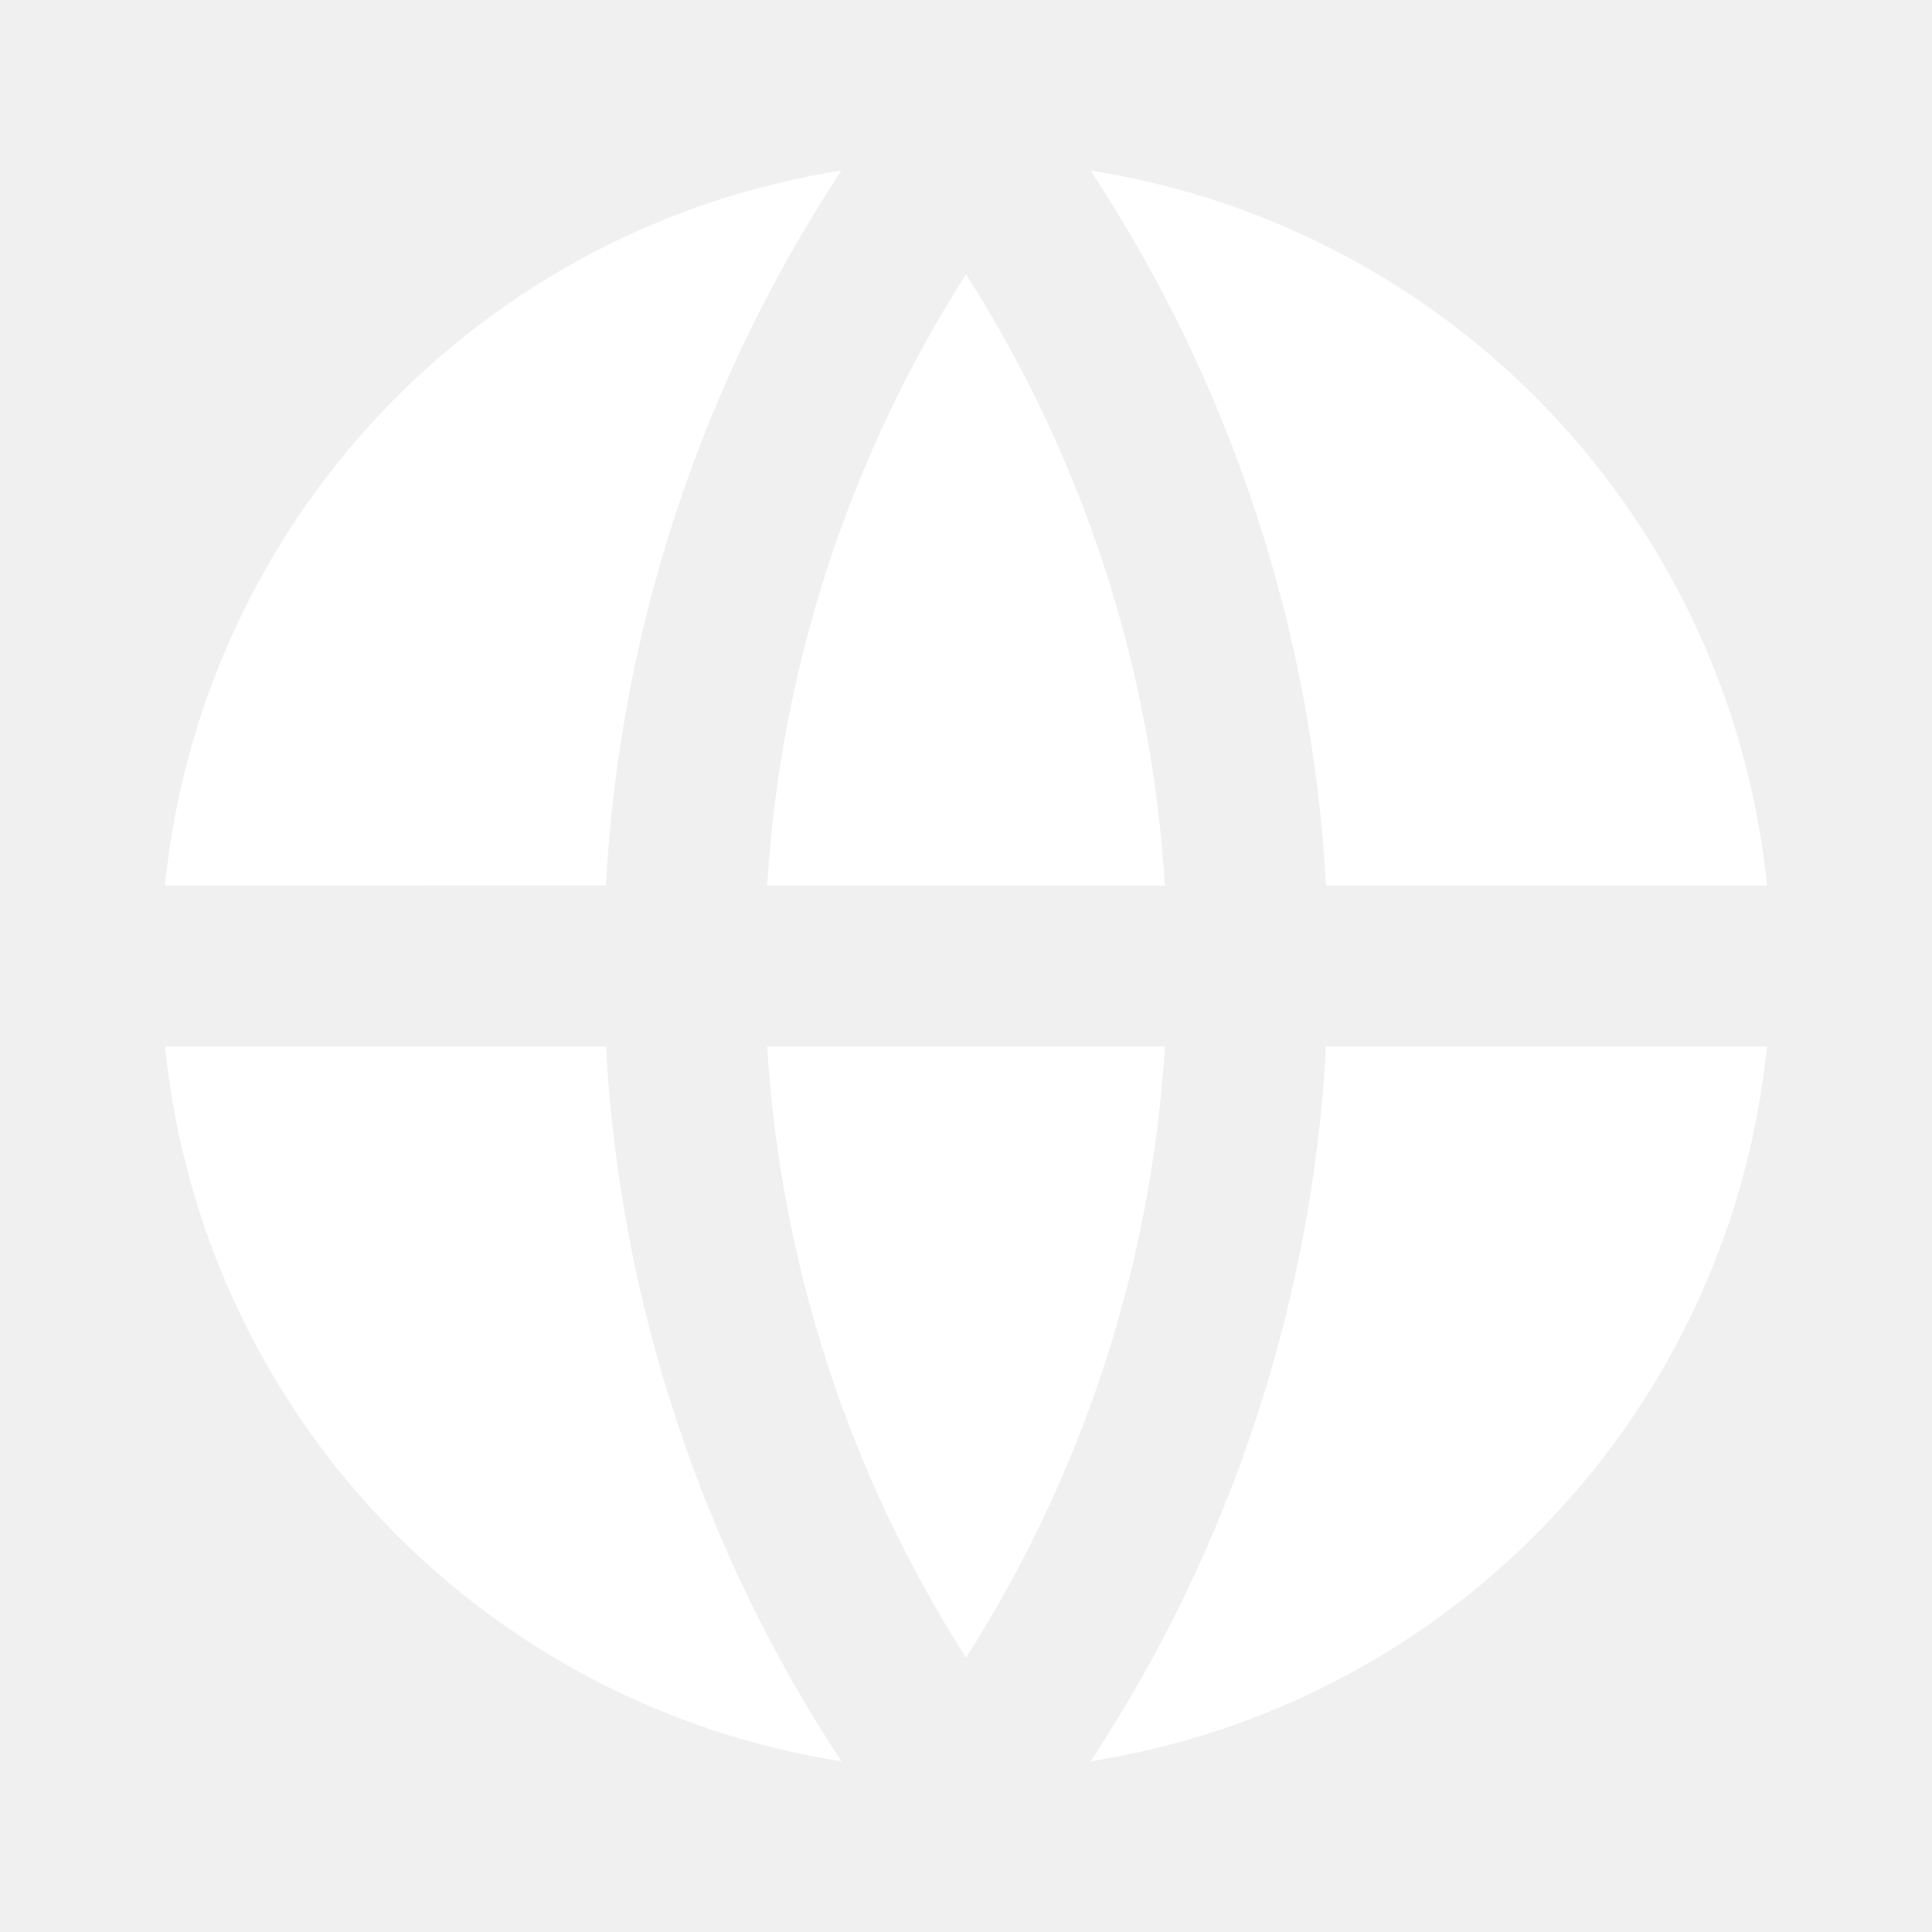
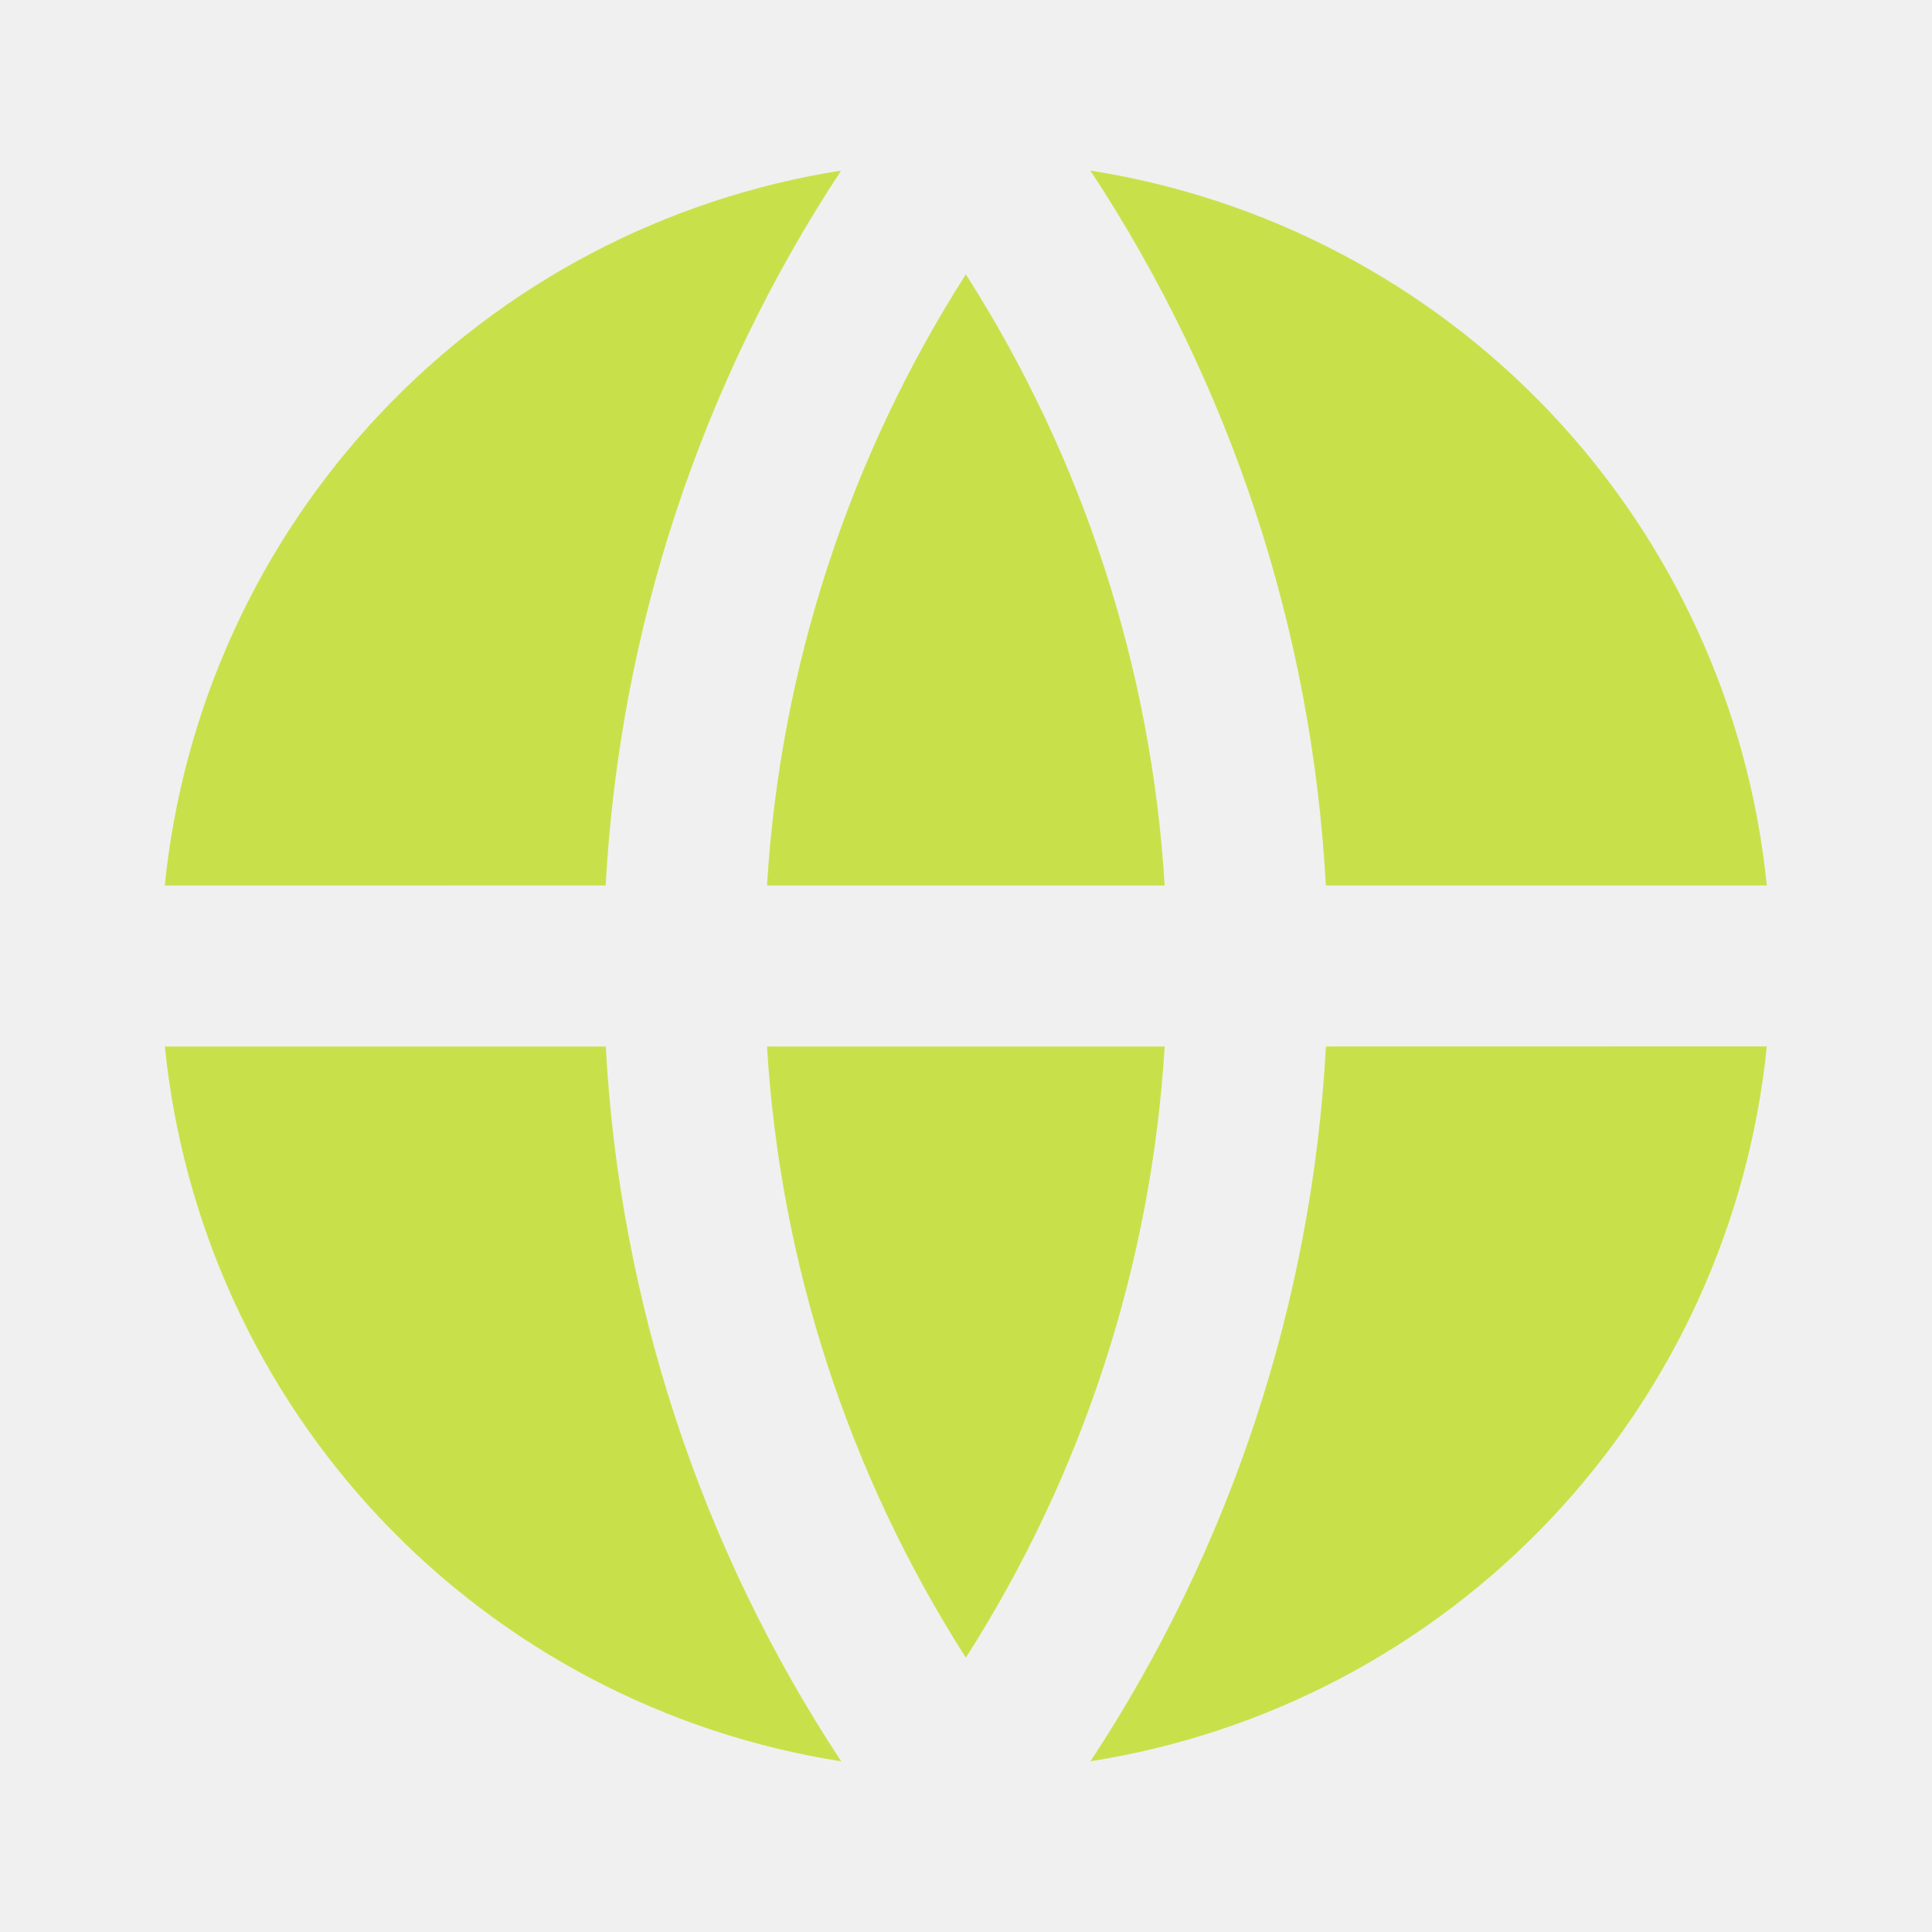
- <svg xmlns="http://www.w3.org/2000/svg" width="32" height="32" viewBox="0 0 32 32" fill="none">
+ <svg xmlns="http://www.w3.org/2000/svg" width="24" height="24" viewBox="0 0 24 24" fill="none">
  <g id="ri:global-fill">
-     <path id="Vector" d="M2.734 17.333H10.036C10.265 21.556 11.611 25.642 13.936 29.173C11.023 28.716 8.343 27.306 6.316 25.164C4.288 23.021 3.03 20.268 2.734 17.333ZM2.732 14.667C3.028 11.732 4.288 8.978 6.315 6.836C8.342 4.693 11.021 3.283 13.935 2.825C11.609 6.357 10.263 10.443 10.035 14.665L2.732 14.667ZM29.266 14.667H21.963C21.735 10.444 20.389 6.357 18.063 2.825C20.977 3.283 23.657 4.693 25.684 6.835C27.711 8.977 28.971 11.731 29.267 14.665M29.267 17.332C28.971 20.266 27.711 23.02 25.684 25.162C23.657 27.304 20.978 28.714 18.064 29.172C20.39 25.641 21.736 21.555 21.964 17.333L29.267 17.332ZM12.707 17.333H19.294C19.075 20.933 17.941 24.417 16 27.456C14.06 24.417 12.926 20.933 12.707 17.333ZM12.707 14.667C12.926 11.067 14.06 7.583 16 4.544C17.941 7.583 19.075 11.067 19.294 14.667H12.707Z" fill="white" />
+     <path id="Vector" d="M2.048 13H7.525C7.696 16.167 8.705 19.232 10.45 21.88C8.265 21.537 6.255 20.48 4.734 18.873C3.214 17.266 2.27 15.201 2.048 13ZM2.047 11C2.269 8.799 3.213 6.734 4.734 5.127C6.254 3.52 8.264 2.462 10.449 2.119C8.704 4.768 7.695 7.832 7.524 10.999L2.047 11ZM21.947 11H16.47C16.299 7.833 15.29 4.768 13.545 2.119C15.73 2.462 17.74 3.52 19.261 5.126C20.781 6.733 21.726 8.798 21.948 10.999M21.948 12.999C21.726 15.2 20.781 17.265 19.261 18.872C17.741 20.478 15.731 21.536 13.546 21.879C15.29 19.231 16.3 16.167 16.471 13L21.948 12.999ZM9.528 13H14.468C14.304 15.7 13.454 18.313 11.998 20.592C10.542 18.313 9.692 15.7 9.528 13ZM9.528 11C9.692 8.301 10.542 5.688 11.998 3.408C13.454 5.688 14.304 8.301 14.468 11H9.528Z" fill="#C8E14B" />
  </g>
</svg>
